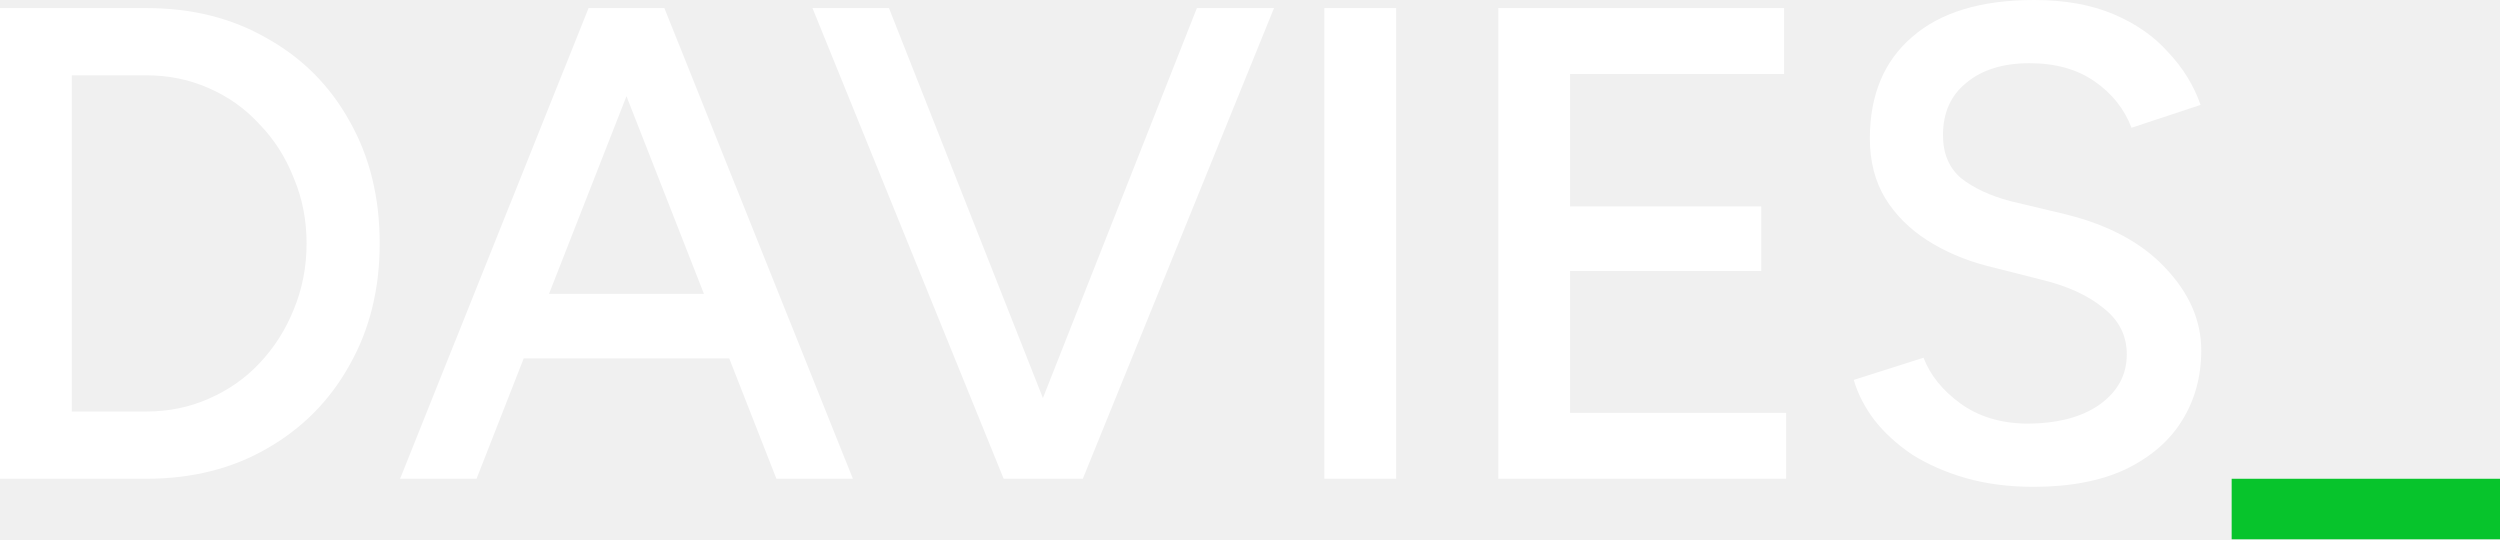
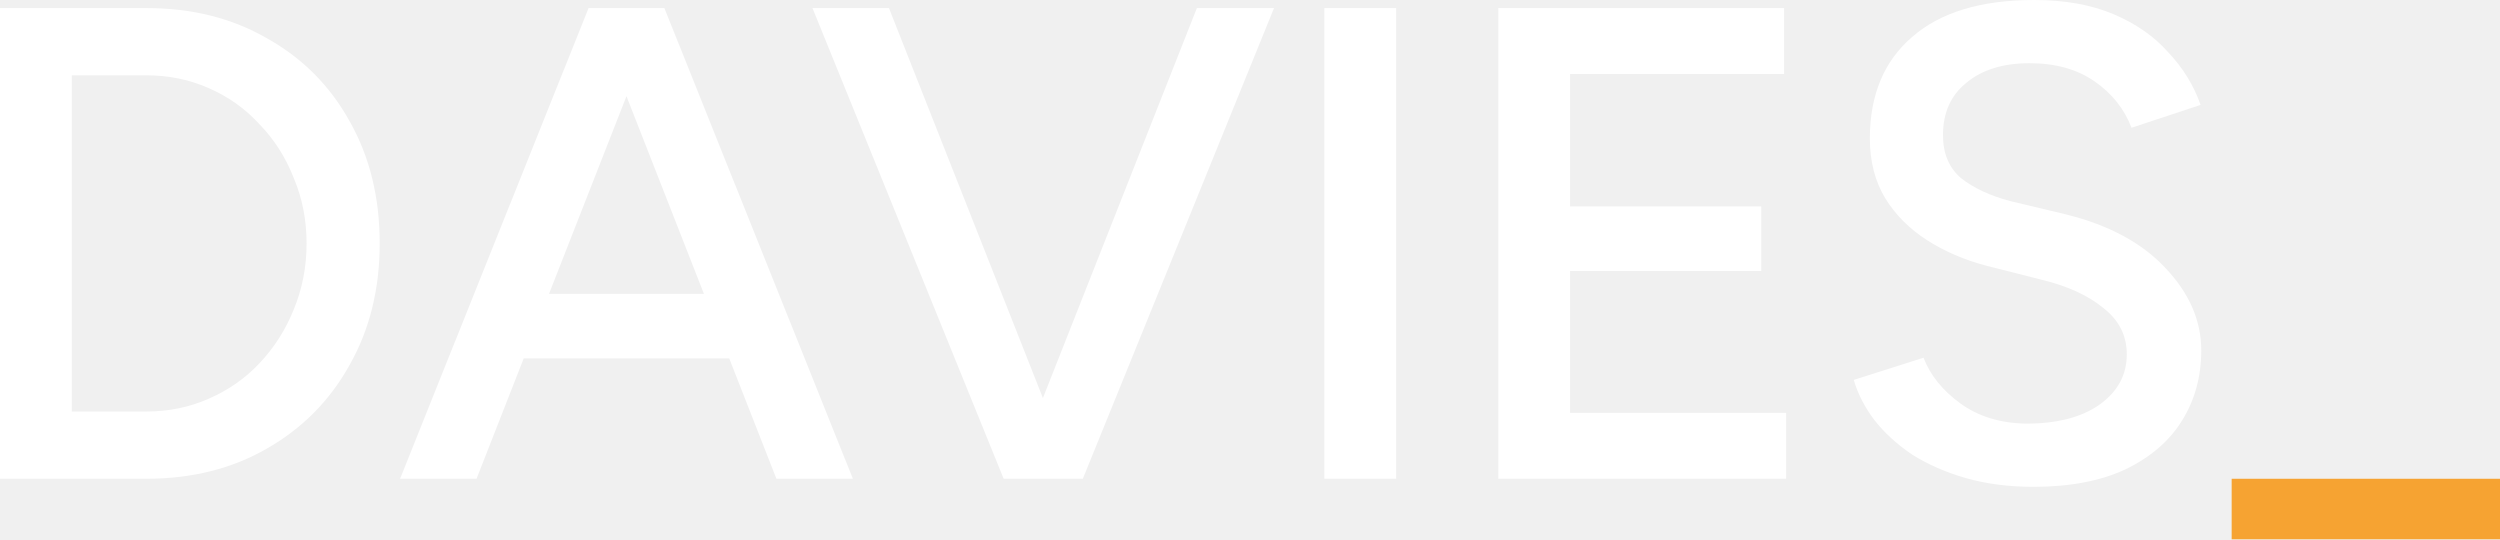
<svg xmlns="http://www.w3.org/2000/svg" width="751" height="162" viewBox="0 0 751 162" fill="none">
  <path d="M0 143.82V2.424H43.932C57.635 2.424 69.727 5.454 80.206 11.514C90.819 17.439 99.081 25.721 104.993 36.359C111.038 46.998 114.061 59.252 114.061 73.122C114.061 86.858 111.038 99.045 104.993 109.683C99.081 120.322 90.819 128.671 80.206 134.731C69.727 140.791 57.635 143.82 43.932 143.82H0ZM21.563 123.621H43.932C50.649 123.621 56.896 122.342 62.673 119.783C68.585 117.224 73.69 113.656 77.989 109.077C82.422 104.364 85.848 98.978 88.266 92.918C90.819 86.723 92.095 80.125 92.095 73.122C92.095 66.12 90.819 59.589 88.266 53.529C85.848 47.334 82.422 41.948 77.989 37.369C73.69 32.656 68.585 29.02 62.673 26.461C56.896 23.903 50.649 22.623 43.932 22.623H21.563V123.621Z" fill="white" />
  <path d="M233.233 143.82L177.814 2.424H199.579L256.206 143.82H233.233ZM120.179 143.82L176.807 2.424H198.571L143.153 143.82H120.179ZM146.78 107.663V88.272H229.605V107.663H146.78Z" fill="white" />
  <path d="M303.718 143.82L359.54 2.424H382.715L325.281 143.82H303.718ZM301.501 143.82L244.068 2.424H267.041L322.863 143.82H301.501Z" fill="white" />
  <path d="M397.84 143.82V2.424H419.403V143.82H397.84Z" fill="white" />
  <path d="M450.094 143.82V2.424H535.942V22.219H471.656V62.013H529.09V81.404H471.656V124.025H536.546V143.82H450.094Z" fill="white" />
  <path d="M610.876 146.244C603.487 146.244 596.703 145.369 590.523 143.618C584.477 141.868 579.103 139.511 574.401 136.549C569.833 133.451 566.071 130.017 563.116 126.247C560.16 122.342 558.078 118.302 556.869 114.127L577.827 107.461C579.842 112.713 583.537 117.292 588.911 121.197C594.284 125.102 600.867 127.122 608.66 127.257C617.93 127.257 625.252 125.372 630.625 121.601C636.134 117.696 638.888 112.646 638.888 106.451C638.888 100.796 636.537 96.15 631.835 92.514C627.267 88.743 621.087 85.915 613.295 84.03L596.568 79.788C589.985 78.037 584.074 75.479 578.834 72.112C573.595 68.746 569.43 64.571 566.34 59.589C563.25 54.471 561.705 48.479 561.705 41.611C561.705 28.549 565.937 18.381 574.401 11.11C582.865 3.703 595.091 0 611.078 0C620.214 0 628.14 1.414 634.857 4.242C641.575 7.07 647.083 10.908 651.382 15.756C655.816 20.469 659.04 25.721 661.055 31.511L640.299 38.379C638.149 32.723 634.454 28.077 629.215 24.441C623.975 20.805 617.459 18.988 609.667 18.988C601.741 18.988 595.426 20.94 590.724 24.845C586.022 28.616 583.671 33.868 583.671 40.601C583.671 46.122 585.485 50.431 589.112 53.529C592.874 56.491 597.778 58.781 603.823 60.397L620.751 64.436C633.648 67.668 643.59 73.055 650.576 80.596C657.697 88.137 661.257 96.352 661.257 105.239C661.257 113.185 659.309 120.254 655.413 126.449C651.651 132.509 646.008 137.357 638.485 140.993C630.961 144.494 621.759 146.244 610.876 146.244Z" fill="white" />
-   <path d="M670.391 162V143.82H751V162H670.391Z" fill="#07C42C" />
+   <path d="M670.391 162V143.82H751V162H670.391Z" fill="#f6a332" />
</svg>
